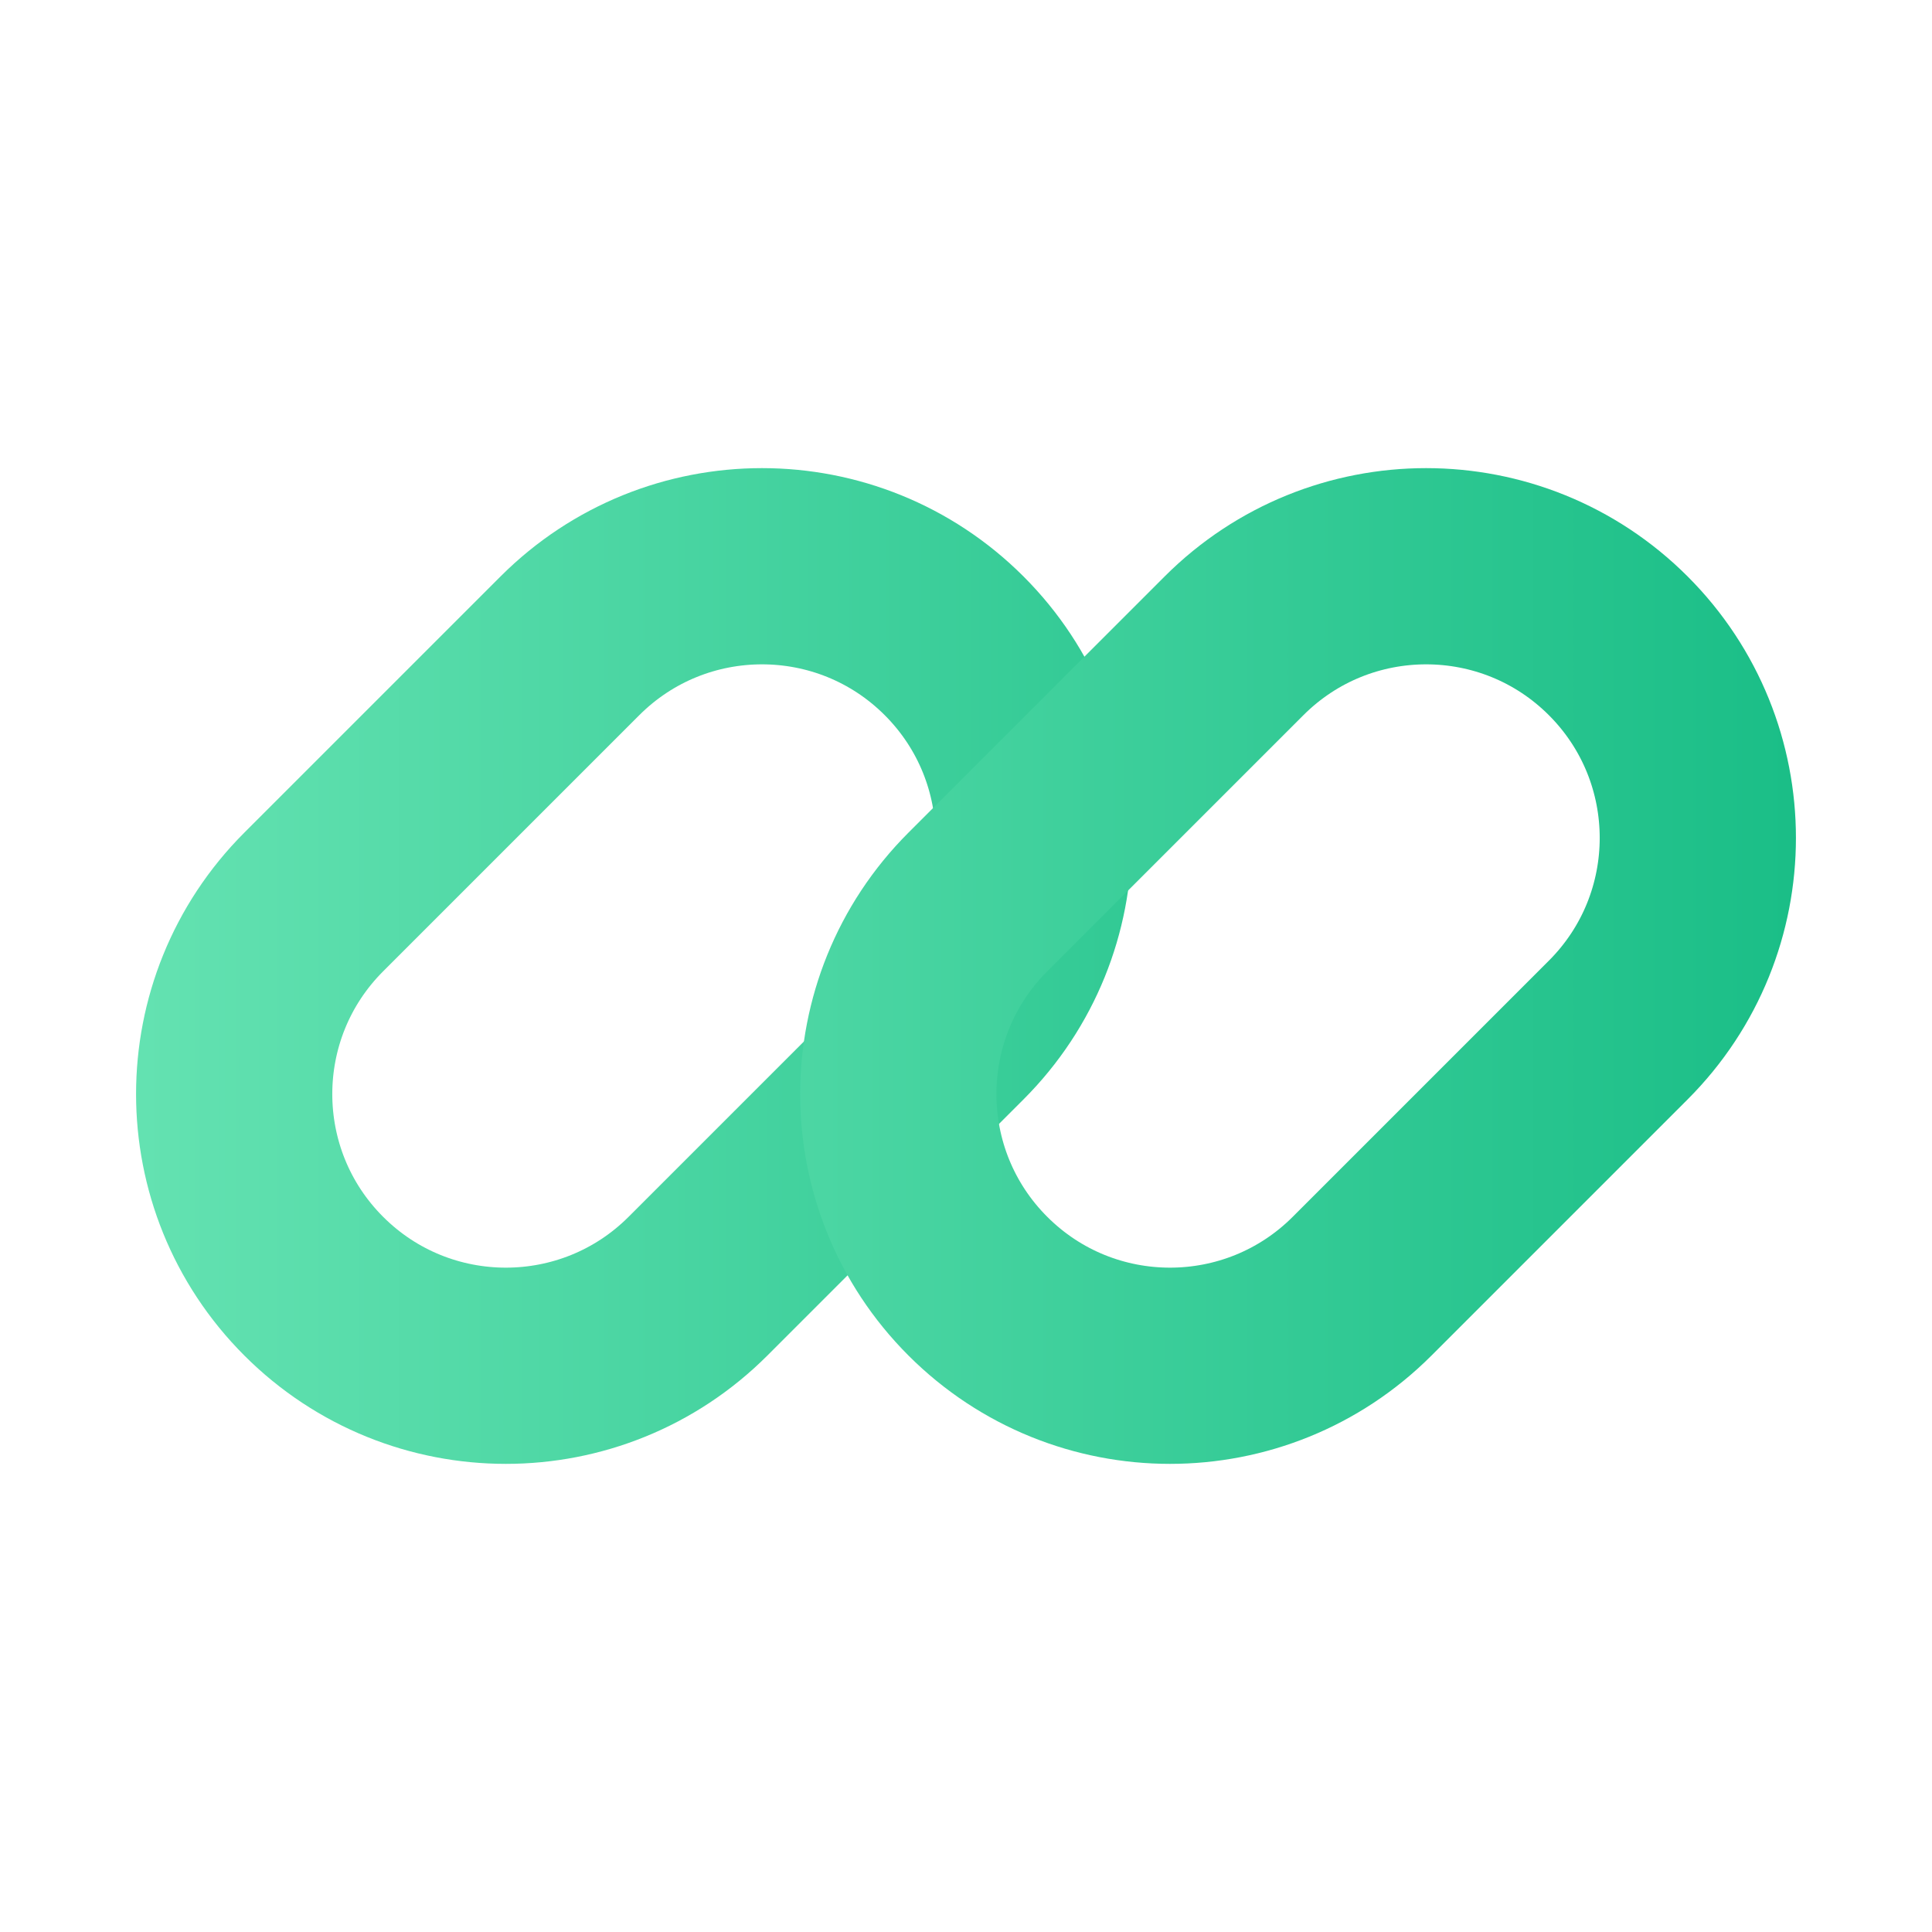
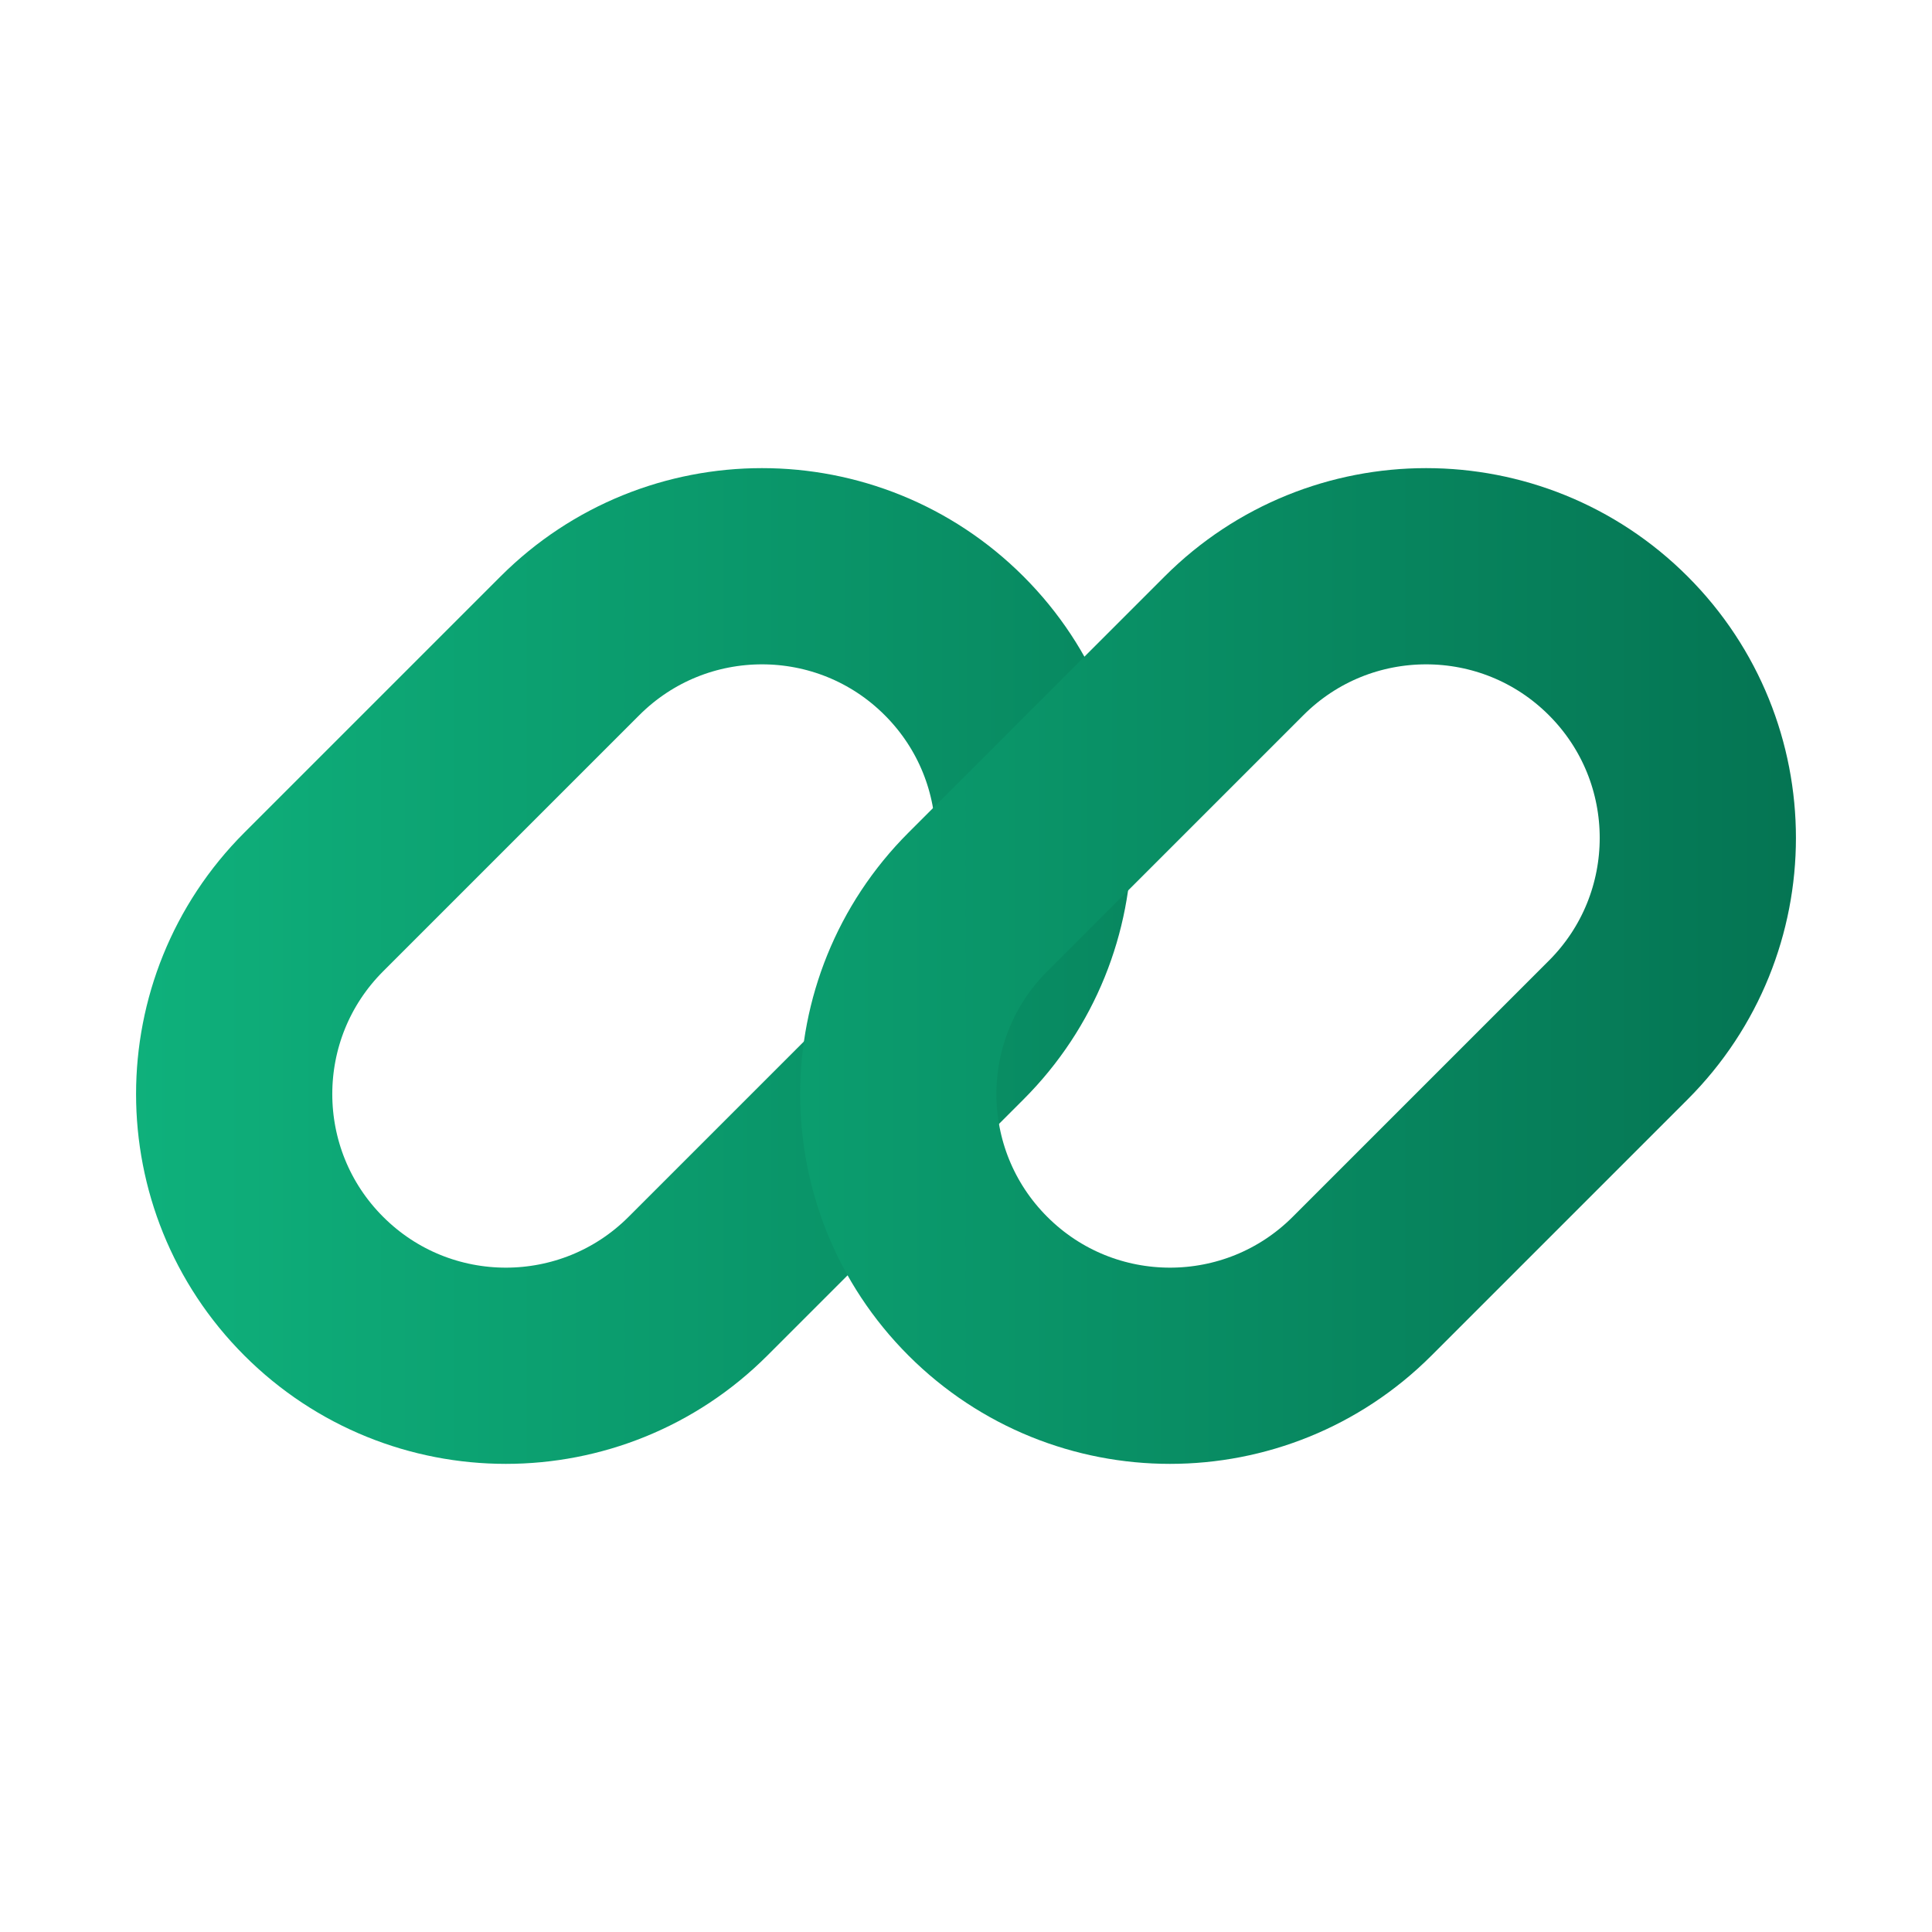
<svg xmlns="http://www.w3.org/2000/svg" width="64" height="64" viewBox="0 0 64 64" role="img" aria-label="TypeChain">
  <defs>
    <linearGradient id="tchain" gradientUnits="userSpaceOnUse" x1="10" y1="10" x2="54" y2="54">
-       <stop offset="0" stop-color="#6ee7b7" />
-       <stop offset="1" stop-color="#10b981" />
+       <stop offset="0" stop-color="#10b981" />
+       <stop offset="1" stop-color="#036c4d" />
    </linearGradient>
  </defs>
  <g stroke="url(#tchain)" stroke-width="6.5" fill="none">
    <rect x="6" y="23" width="30" height="18" rx="9" transform="rotate(-45 21 32)" />
    <rect x="28" y="23" width="30" height="18" rx="9" transform="rotate(-45 43 32)" />
  </g>
</svg>
